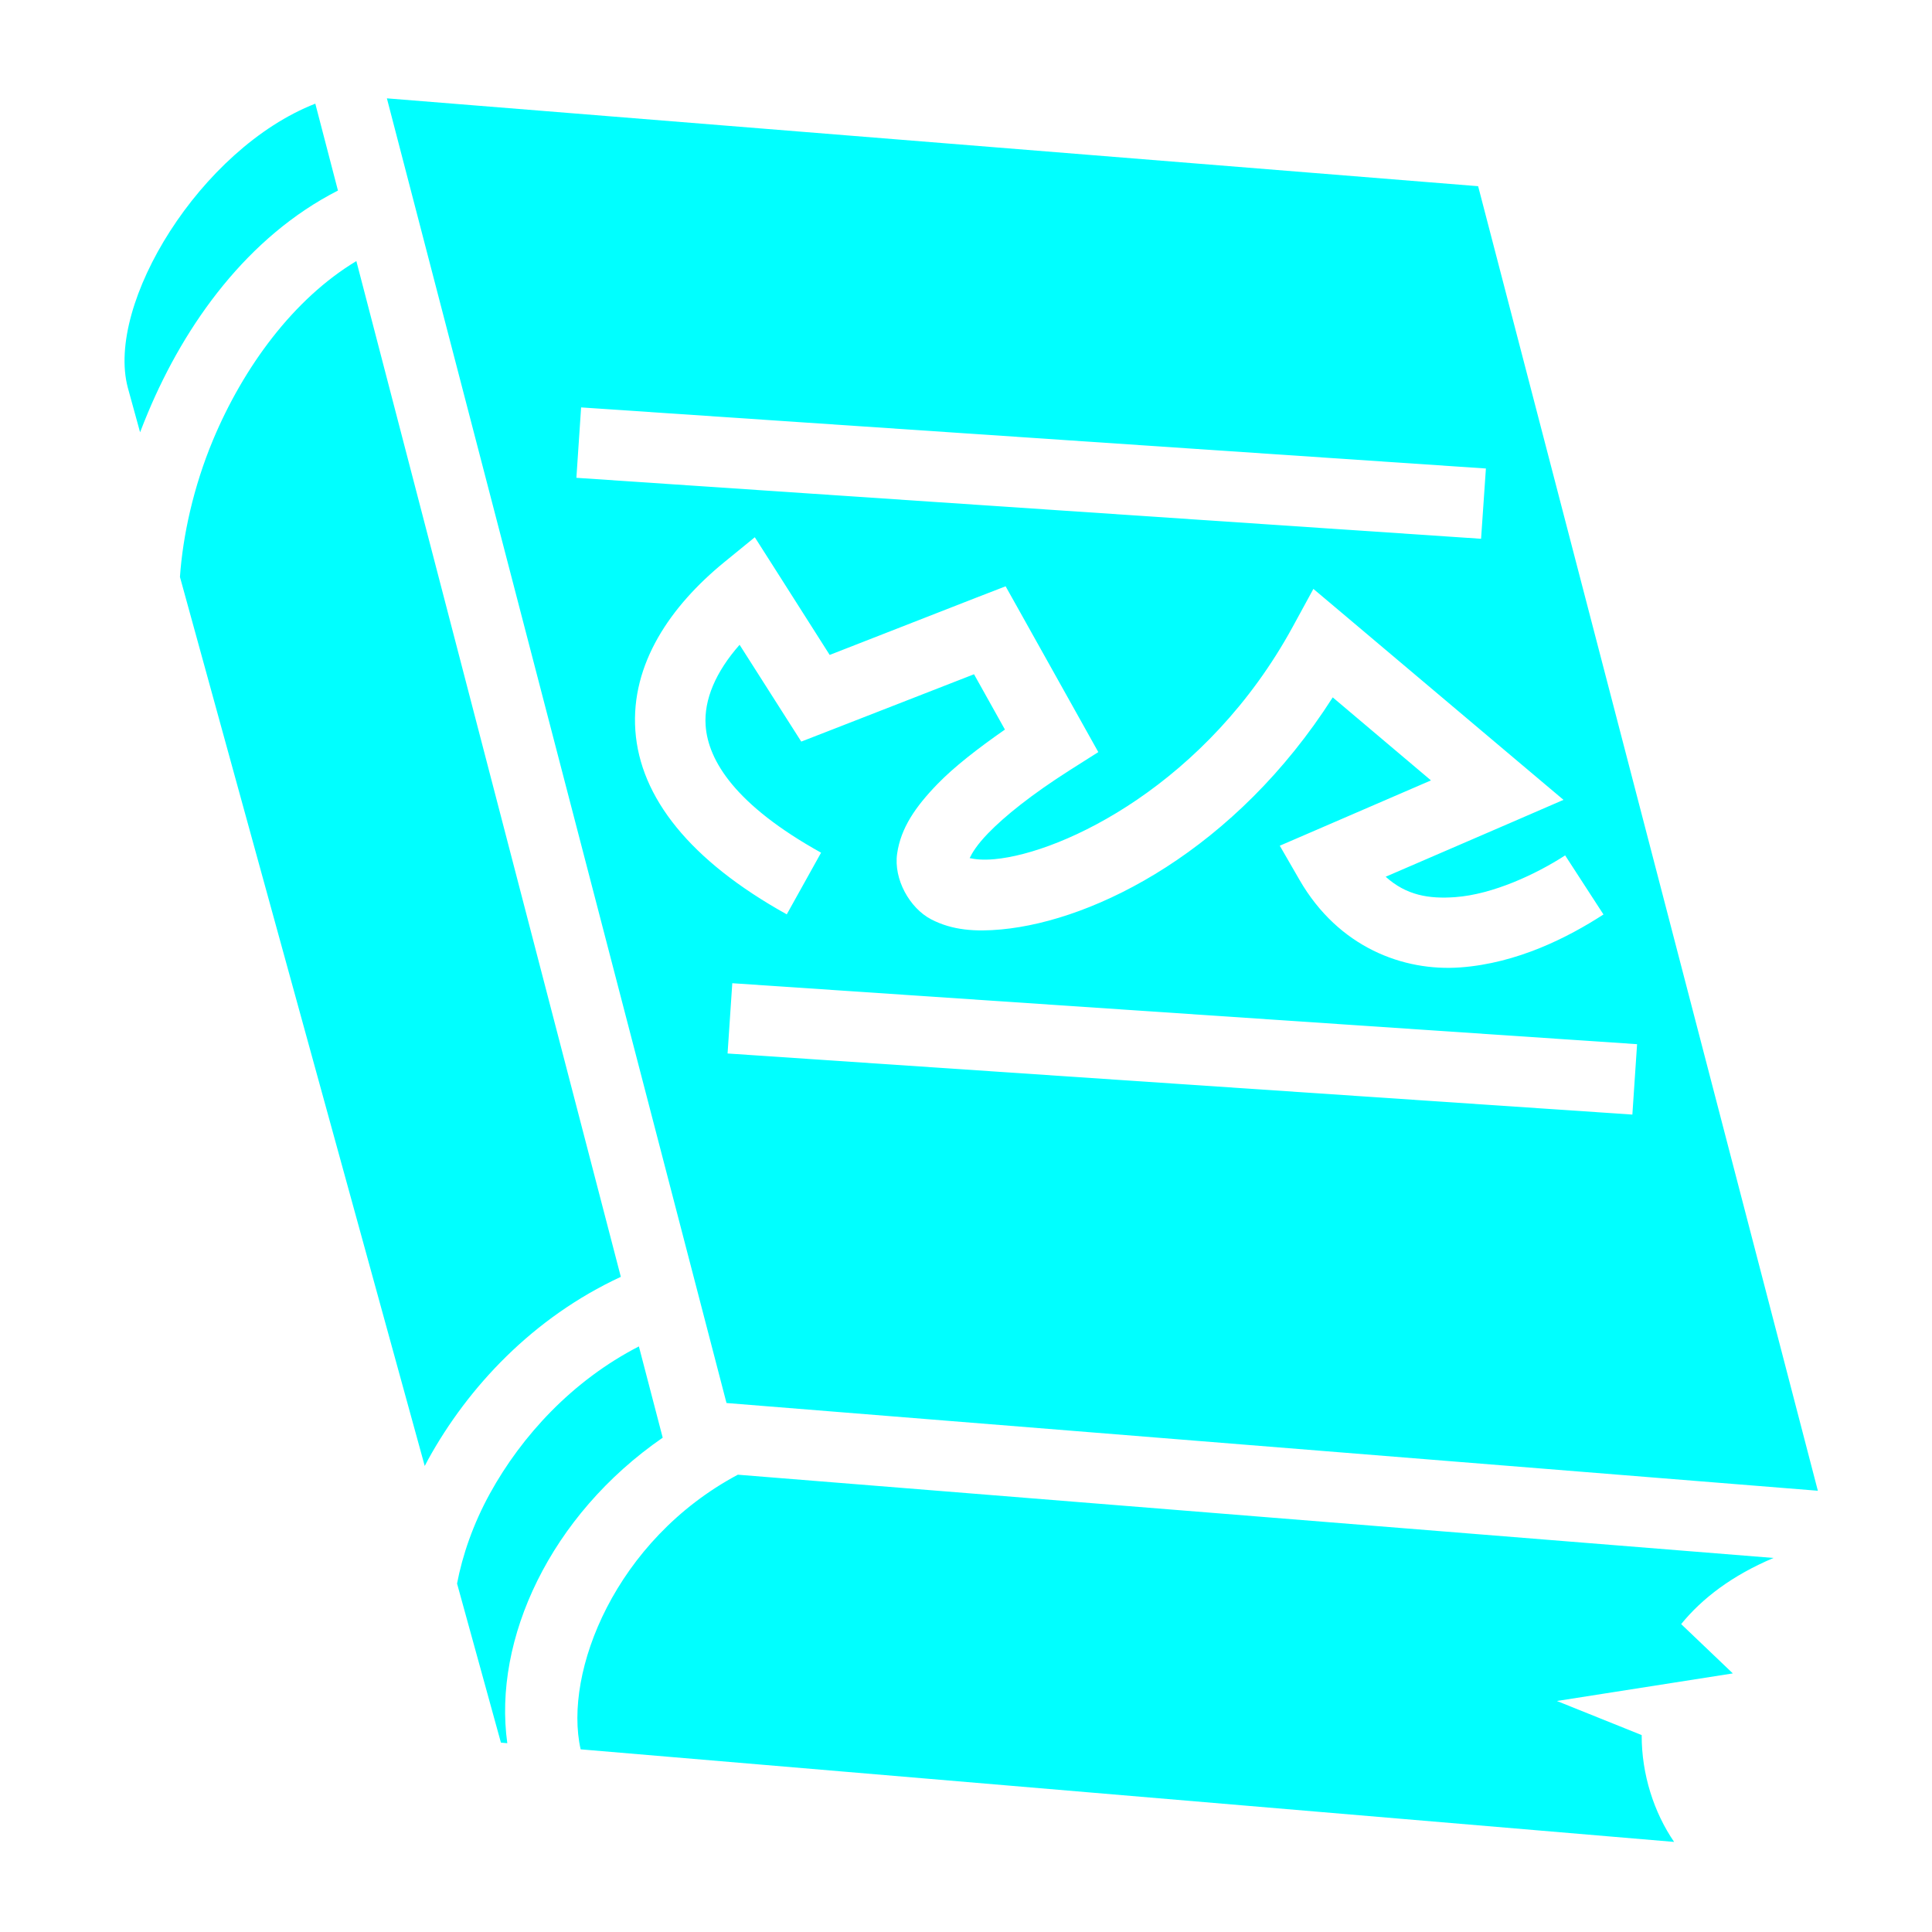
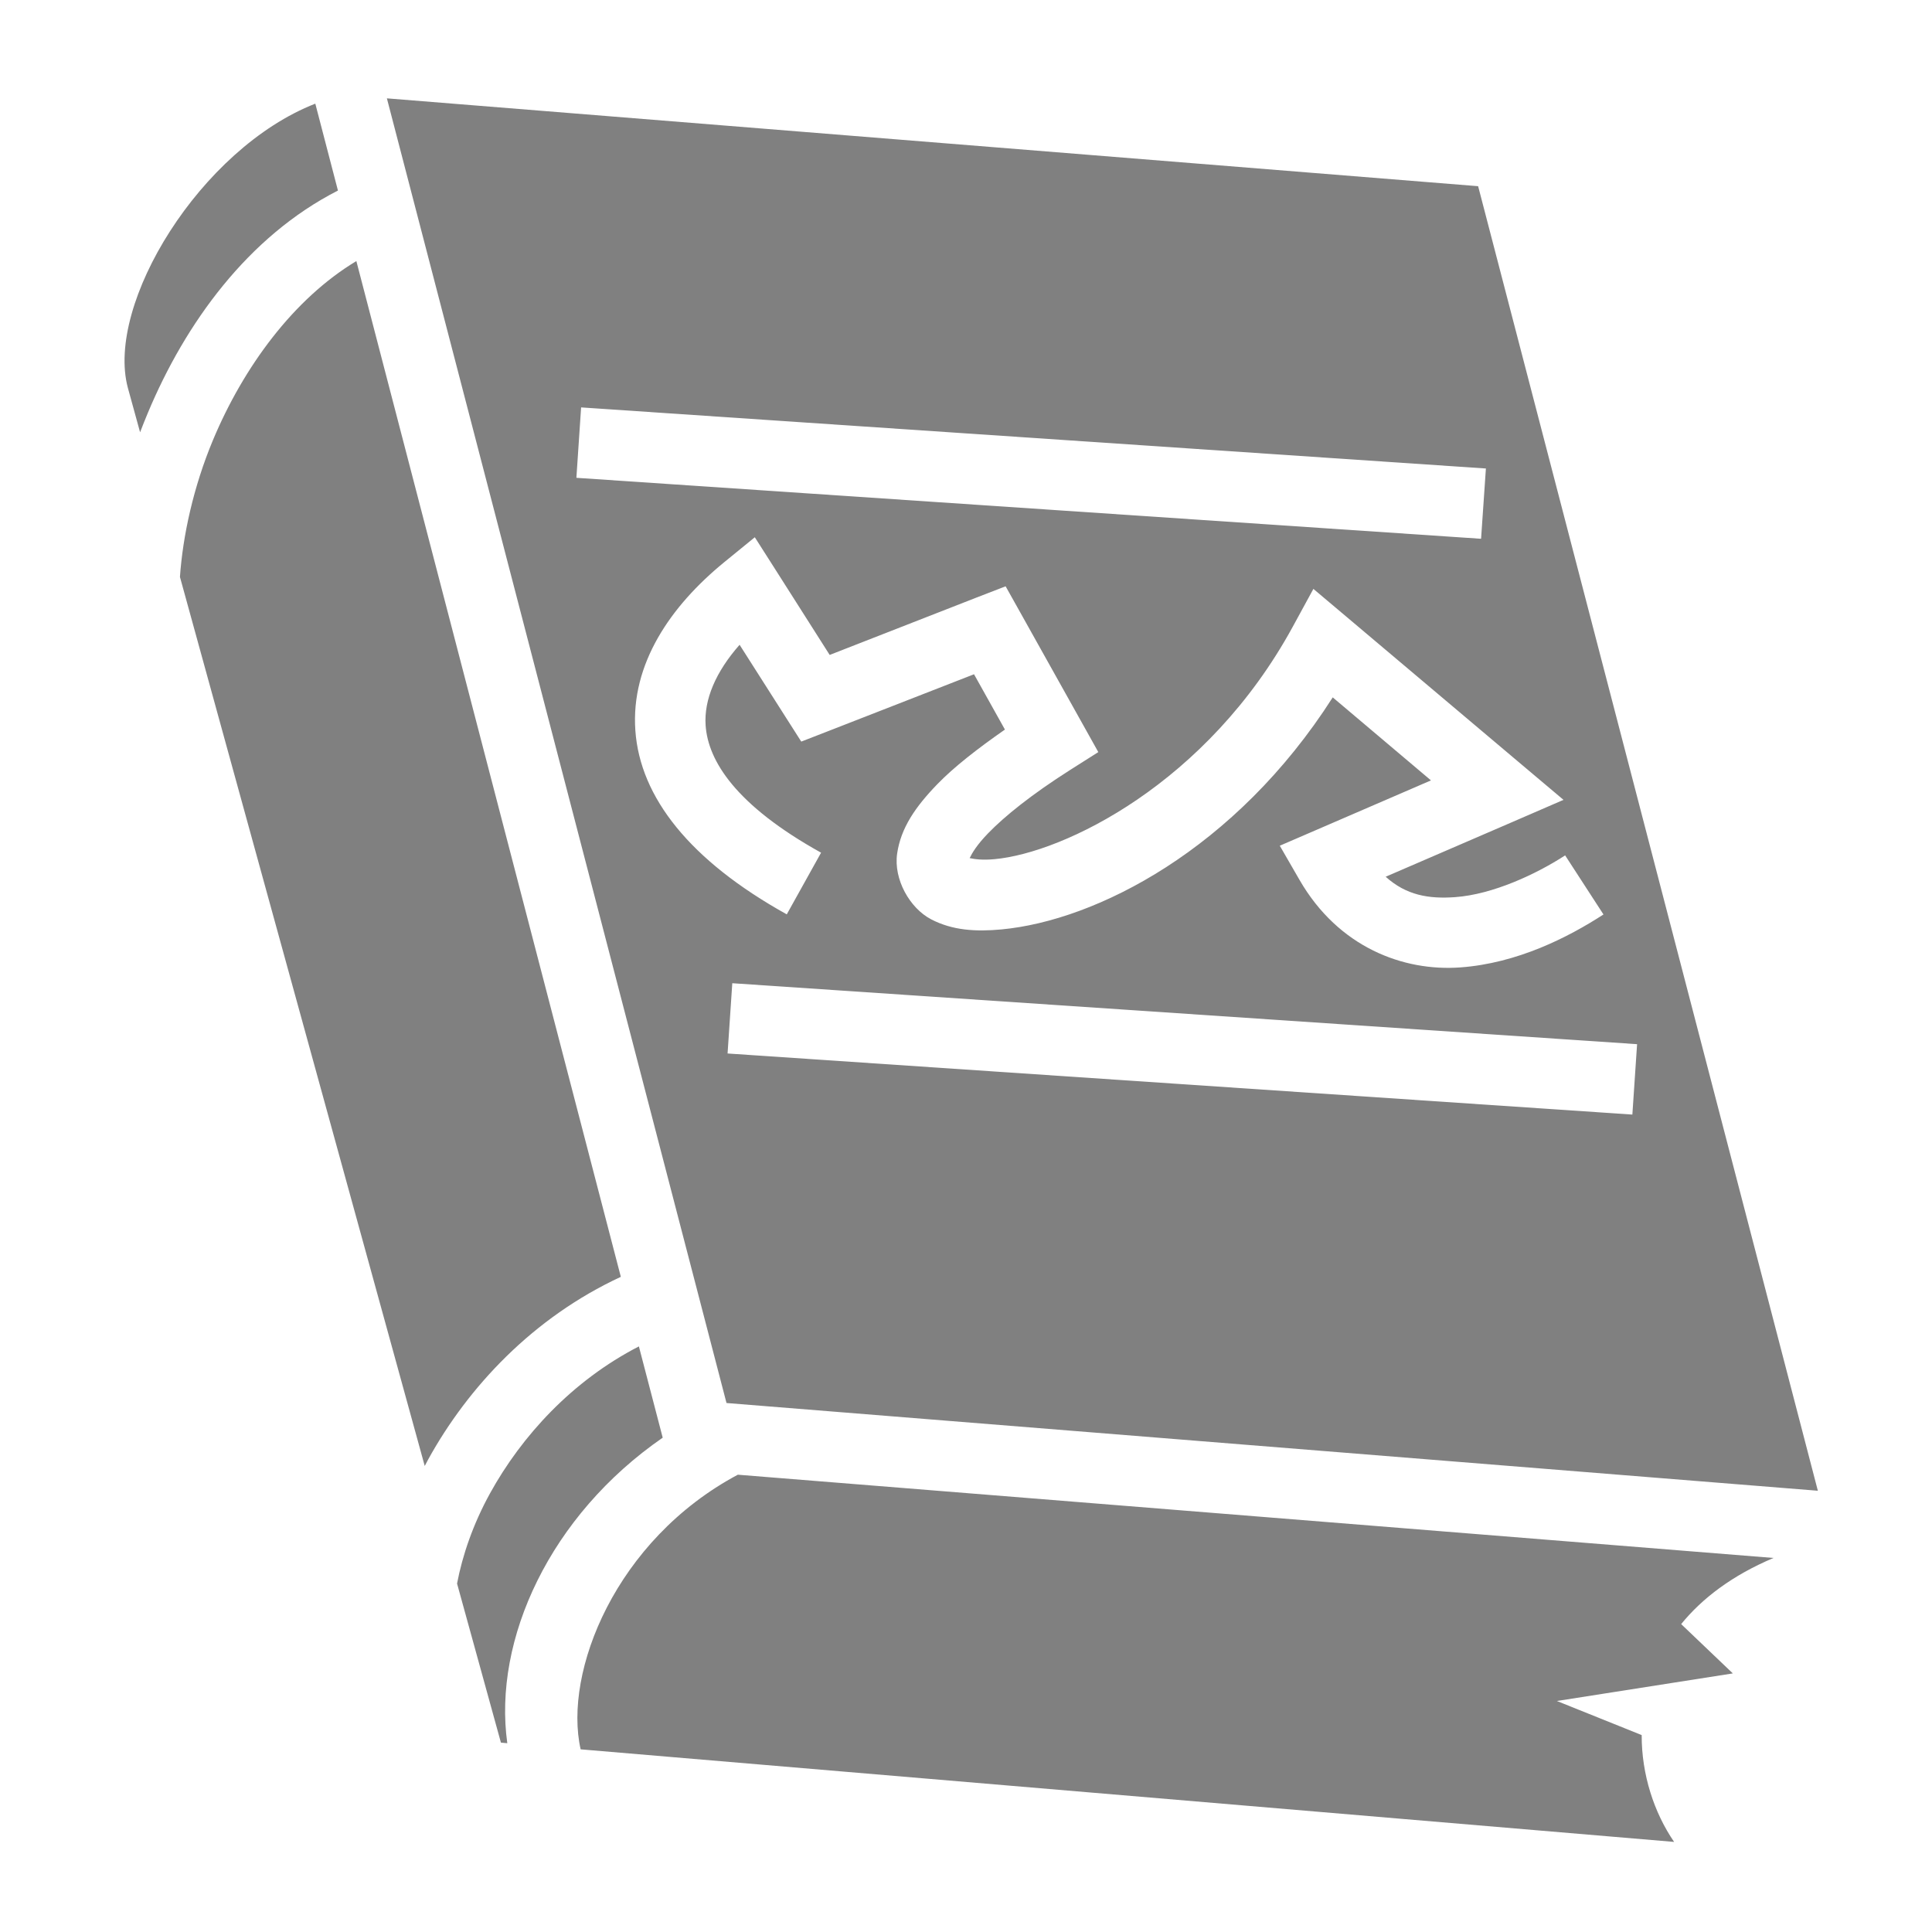
<svg xmlns="http://www.w3.org/2000/svg" style="height: 512px; width: 512px;" viewBox="0 0 512 512">
  <g class="" style="" transform="translate(0,0)">
-     <path d="M102.53 26.063l90 345.75 289.22 23.25-90.03-345.72-289.19-23.28zm-18.968 1.406c-30.44 11.894-55.62 53.07-49.687 75.28l3.25 11.813c.654-1.722 1.345-3.44 2.063-5.157C49.102 85.688 65.734 62.636 89.56 50.5l-6-23.03zM94.44 69.187c-16.66 10.016-29.916 28.1-38 47.437-5.2 12.44-8 25.417-8.75 36.25v.03L112.56 388.5c.305-.572.593-1.148.907-1.72 10.585-19.223 27.804-37.623 51.06-48.405L94.438 69.187zM154 107.968l239.78 16.188-1.28 18.625-239.75-16.155L154 107.97zm46.03 34.407l5.657 8.875 14.188 22.313 39.03-15.25 7.595-2.938 3.97 7.094 16.28 29.124 4.313 7.72-7.438 4.717c-10.267 6.524-17.392 12.284-21.75 16.782-3.03 3.13-4.247 5.232-4.906 6.594 1.38.303 3.433.577 6.624.28 18.268-1.69 56.285-19.964 79-61.592l5.47-10.03 8.748 7.374 46 38.812 11.532 9.72-13.844 6-33.28 14.374c5.447 4.925 11.436 5.916 18.436 5.406 9.95-.724 21.427-6.07 29.125-11.063l10.158 15.657c-9.41 6.1-22.867 12.934-37.938 14.03-15.07 1.098-32.27-5.296-42.594-23.155l-5.25-9.095 9.625-4.156 30.44-13.157-26.033-22c-25.716 40.294-62.68 59.168-87.843 61.5-6.78.628-12.945.26-18.594-2.688-5.65-2.95-9.984-10.6-9-17.406.984-6.806 4.838-12.4 10.688-18.44 4.385-4.526 10.612-9.367 17.875-14.436l-8.188-14.656L219.5 193.75l-7.156 2.78-4.125-6.468L196 170.875c-6.308 7.158-9.485 14.528-9 21.406.654 9.28 7.854 21.054 30.594 33.69l-9.094 16.343c-25.688-14.273-38.877-31.016-40.125-48.72-1.248-17.703 9.393-33.013 23.5-44.562l8.156-6.655zm-5.968 118.188l239.782 16.156-1.25 18.655-239.78-16.188 1.25-18.625zm-24.75 96.25c-17.637 9.072-31.065 23.708-39.468 38.968-4.49 8.153-7.307 16.452-8.72 23.876l11.626 42.156 1.688.157c-3.824-27.514 11.358-60.383 41.187-80.97l-6.313-24.188zm26.22 34c-32.403 17.28-46.273 52.303-41.657 72.78l289.78 24.532c-5.298-7.743-8.625-17.827-8.592-28.313l-22.47-9.03 46.626-7.313-13.69-13.064c5.552-6.838 13.54-12.915 24.47-17.53l-274.47-22.063z" fill="aqua" fill-opacity="1" transform="translate(512, 512) scale(-1, -1) rotate(180, 256, 256) skewX(0) skewY(0)" />
+     <path d="M102.53 26.063l90 345.75 289.22 23.25-90.03-345.72-289.19-23.28zm-18.968 1.406c-30.44 11.894-55.62 53.07-49.687 75.28l3.25 11.813c.654-1.722 1.345-3.44 2.063-5.157C49.102 85.688 65.734 62.636 89.56 50.5l-6-23.03zM94.44 69.187c-16.66 10.016-29.916 28.1-38 47.437-5.2 12.44-8 25.417-8.75 36.25v.03L112.56 388.5c.305-.572.593-1.148.907-1.72 10.585-19.223 27.804-37.623 51.06-48.405L94.438 69.187zM154 107.968l239.78 16.188-1.28 18.625-239.75-16.155L154 107.97zm46.03 34.407l5.657 8.875 14.188 22.313 39.03-15.25 7.595-2.938 3.97 7.094 16.28 29.124 4.313 7.72-7.438 4.717c-10.267 6.524-17.392 12.284-21.75 16.782-3.03 3.13-4.247 5.232-4.906 6.594 1.38.303 3.433.577 6.624.28 18.268-1.69 56.285-19.964 79-61.592l5.47-10.03 8.748 7.374 46 38.812 11.532 9.72-13.844 6-33.28 14.374c5.447 4.925 11.436 5.916 18.436 5.406 9.95-.724 21.427-6.07 29.125-11.063l10.158 15.657c-9.41 6.1-22.867 12.934-37.938 14.03-15.07 1.098-32.27-5.296-42.594-23.155l-5.25-9.095 9.625-4.156 30.44-13.157-26.033-22c-25.716 40.294-62.68 59.168-87.843 61.5-6.78.628-12.945.26-18.594-2.688-5.65-2.95-9.984-10.6-9-17.406.984-6.806 4.838-12.4 10.688-18.44 4.385-4.526 10.612-9.367 17.875-14.436l-8.188-14.656L219.5 193.75l-7.156 2.78-4.125-6.468L196 170.875c-6.308 7.158-9.485 14.528-9 21.406.654 9.28 7.854 21.054 30.594 33.69l-9.094 16.343c-25.688-14.273-38.877-31.016-40.125-48.72-1.248-17.703 9.393-33.013 23.5-44.562l8.156-6.655zm-5.968 118.188l239.782 16.156-1.25 18.655-239.78-16.188 1.25-18.625zm-24.75 96.25c-17.637 9.072-31.065 23.708-39.468 38.968-4.49 8.153-7.307 16.452-8.72 23.876l11.626 42.156 1.688.157c-3.824-27.514 11.358-60.383 41.187-80.97l-6.313-24.188zm26.22 34c-32.403 17.28-46.273 52.303-41.657 72.78l289.78 24.532c-5.298-7.743-8.625-17.827-8.592-28.313l-22.47-9.03 46.626-7.313-13.69-13.064c5.552-6.838 13.54-12.915 24.47-17.53l-274.47-22.063z" fill="gray" fill-opacity="1" transform="translate(512, 512) scale(-1, -1) rotate(180, 256, 256) skewX(0) skewY(0)" />
  </g>
</svg>
